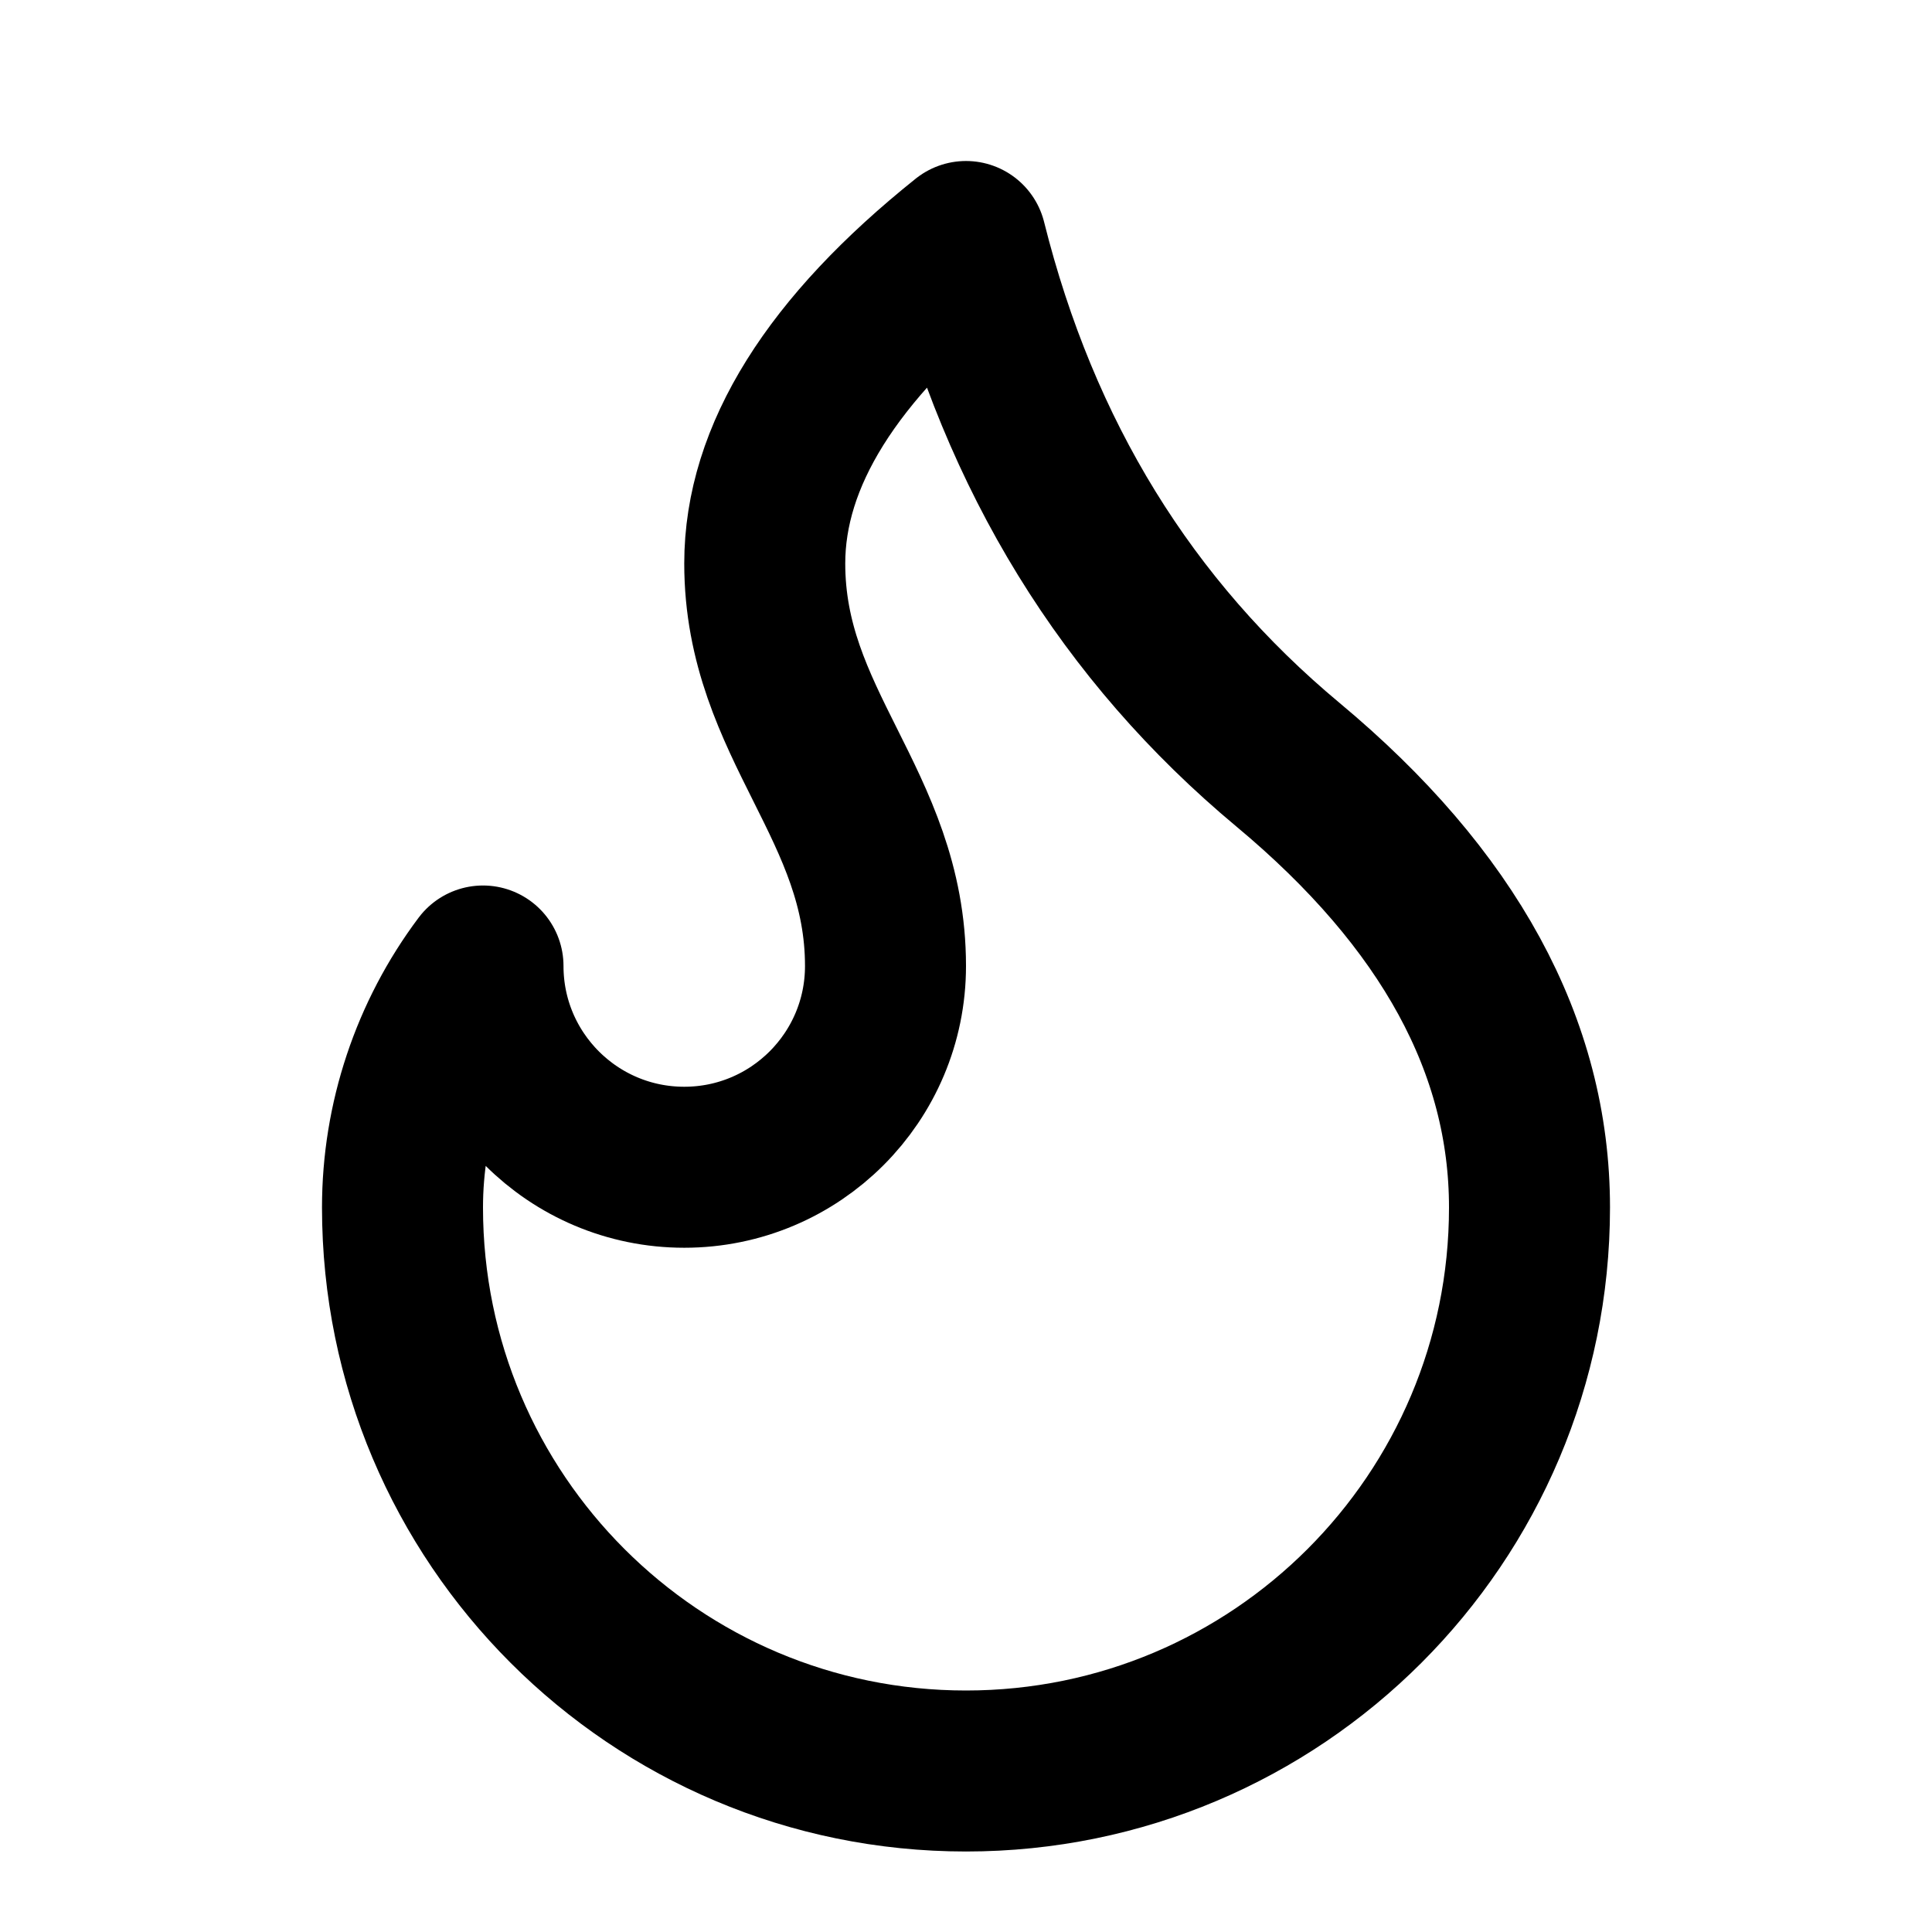
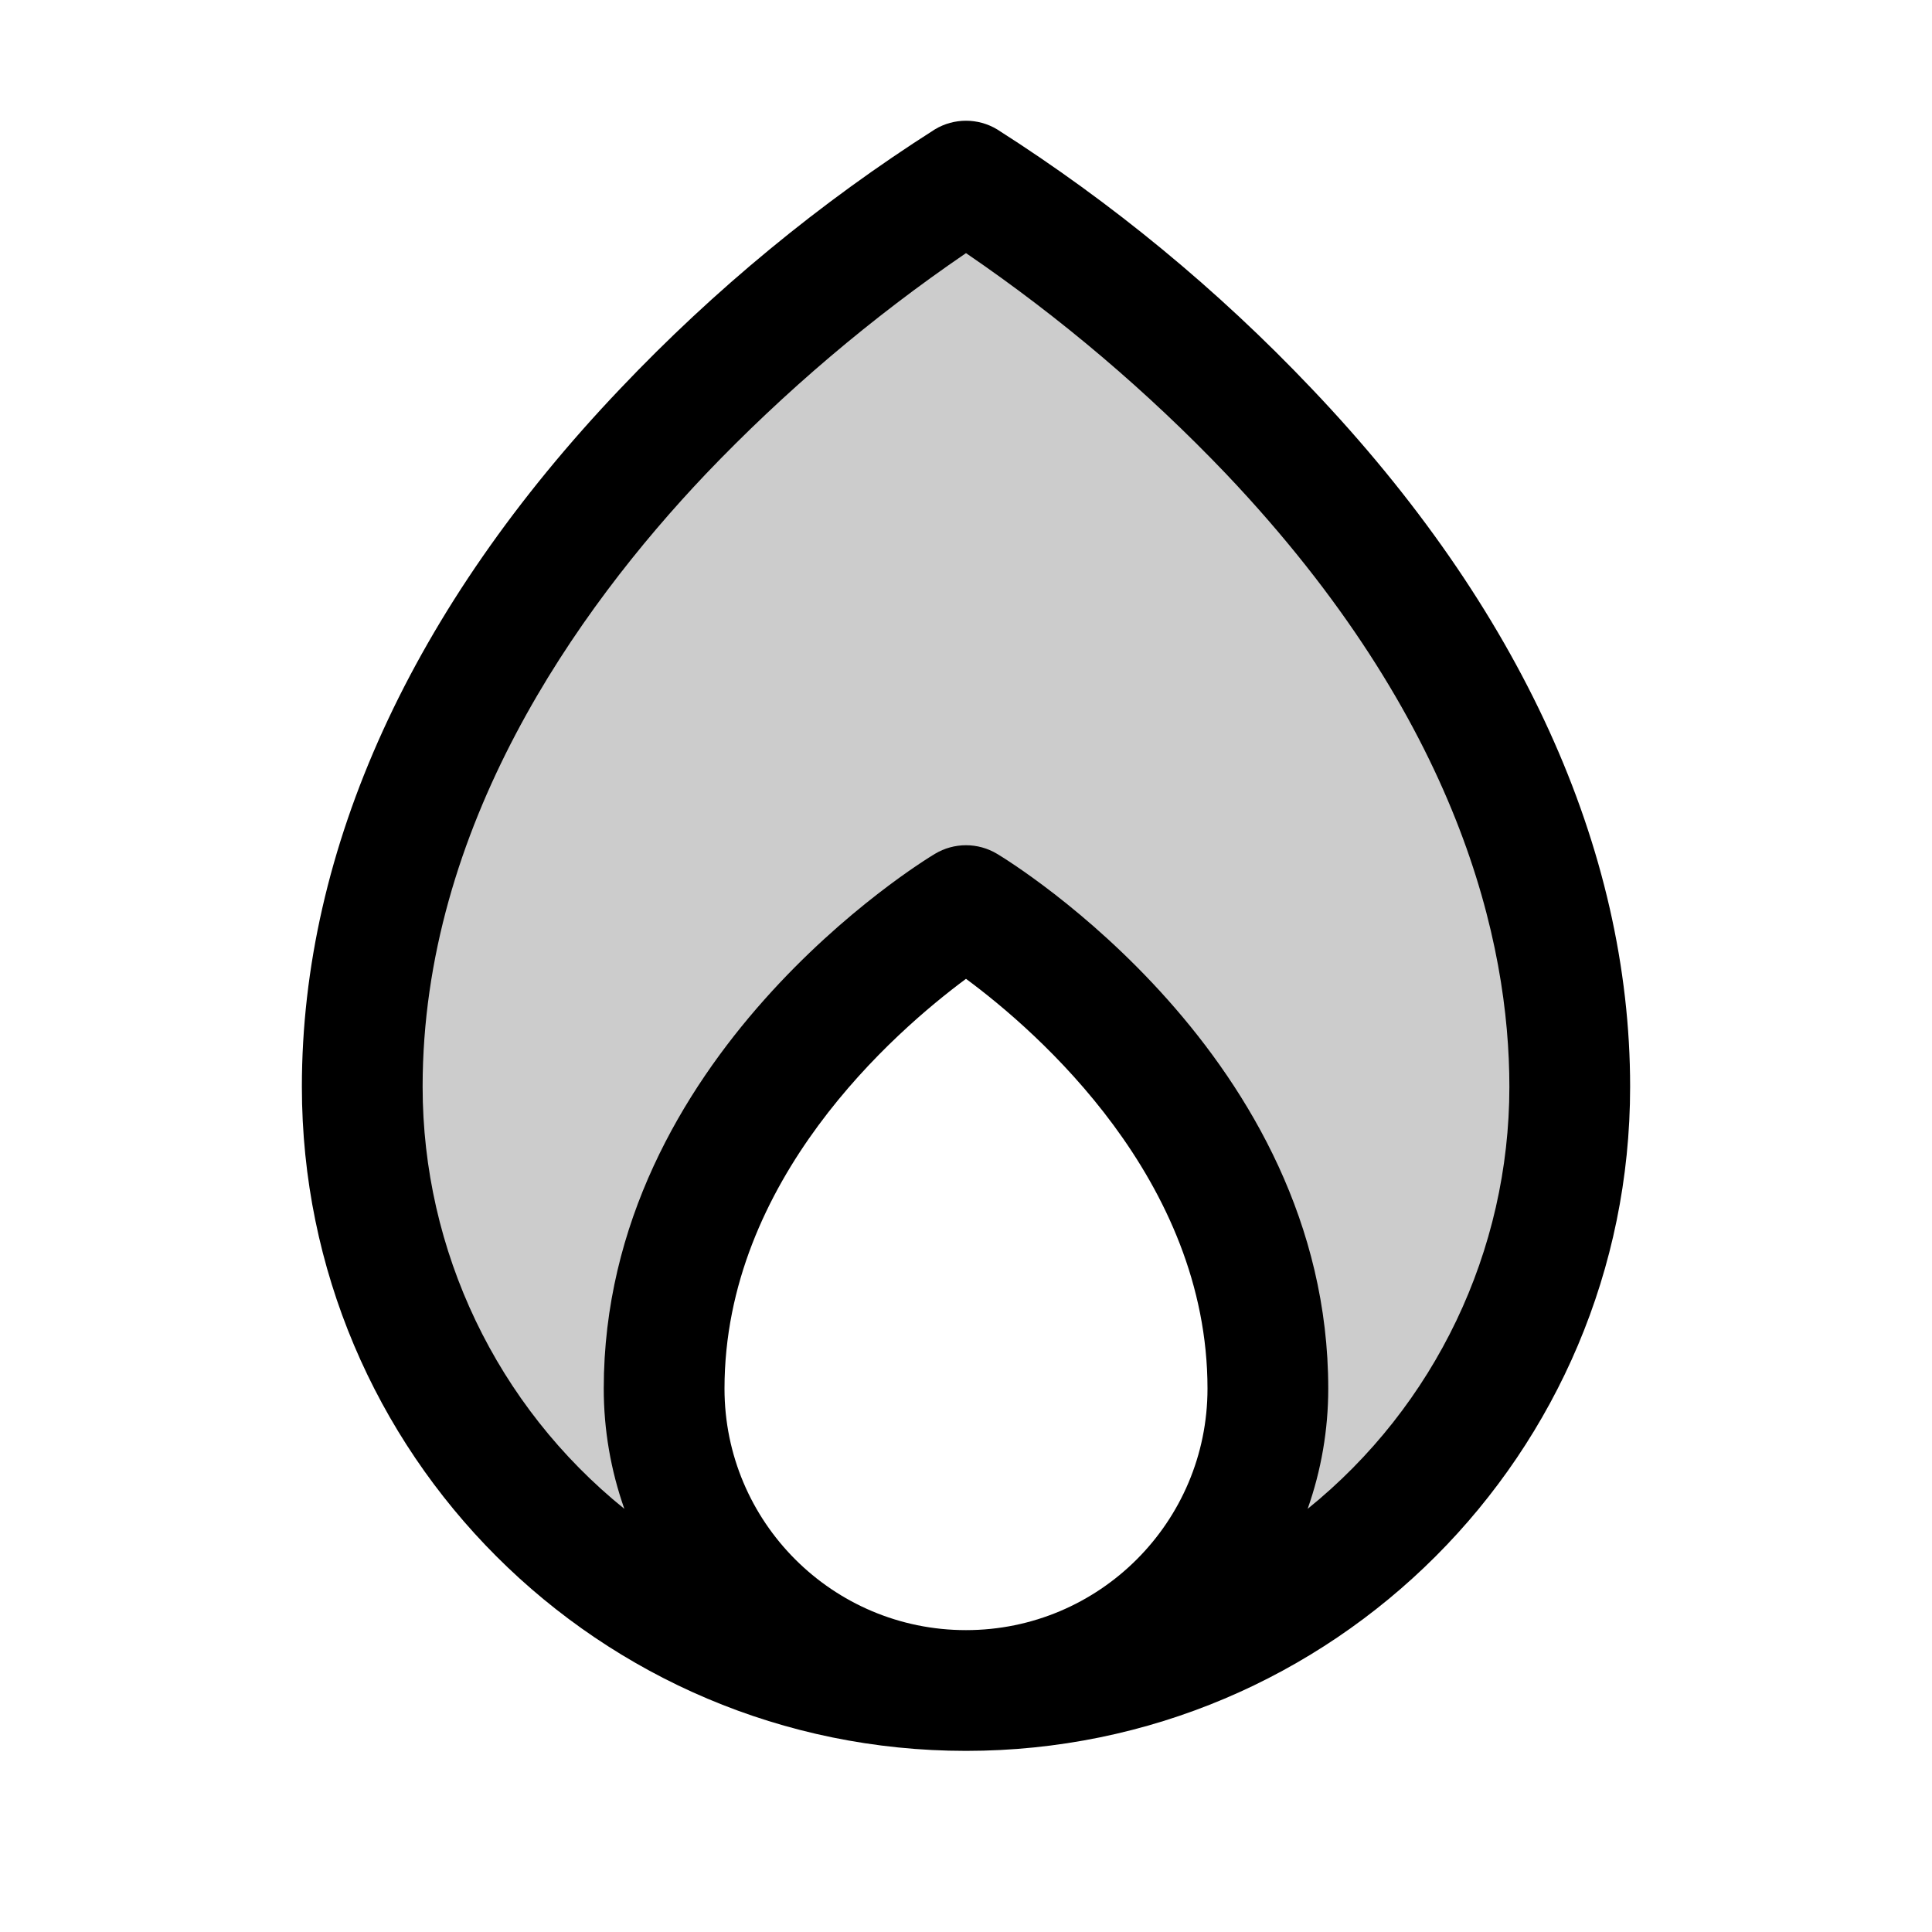
- <svg xmlns="http://www.w3.org/2000/svg" width="1em" height="1em" viewBox="0 0 24 24">
-   <path fill="none" stroke="currentColor" stroke-linecap="round" stroke-linejoin="round" stroke-width="2" d="M12 3q1 4 4 6.5t3 5.5a1 1 0 0 1-14 0a5 5 0 0 1 1-3a1 1 0 0 0 5 0c0-2-1.5-3-1.5-5q0-2 2.5-4" />
+ <svg xmlns="http://www.w3.org/2000/svg" width="1em" height="1em" viewBox="0 0 256 256">
+   <g fill="currentColor">
+     <path d="M208 144a80 80 0 0 1-77.94 80A40 40 0 0 0 168 184c0-40-40-64-40-64s-40 24-40 64a40 40 0 0 0 37.94 40A80 80 0 0 1 48 144c0-72 80-120 80-120s80 48 80 120" opacity=".2" />
+     <path d="M173.79 51.48a221.3 221.3 0 0 0-41.67-34.34a8 8 0 0 0-8.24 0a221.3 221.3 0 0 0-41.67 34.34C54.59 80.48 40 112.47 40 144a88 88 0 0 0 176 0c0-31.53-14.59-63.52-42.21-92.52M96 184c0-27.67 22.53-47.28 32-54.3c9.48 7 32 26.63 32 54.3a32 32 0 0 1-64 0m77.27 15.93A47.8 47.8 0 0 0 176 184c0-44-42.09-69.79-43.88-70.86a8 8 0 0 0-8.24 0C122.09 114.21 80 140 80 184a47.8 47.8 0 0 0 2.73 15.93A71.88 71.88 0 0 1 56 144c0-34.41 20.4-63.15 37.52-81.19A216.2 216.2 0 0 1 128 33.54a215.8 215.8 0 0 1 34.48 29.27C193.49 95.5 200 125 200 144a71.88 71.88 0 0 1-26.73 55.93" />
+   </g>
</svg>
